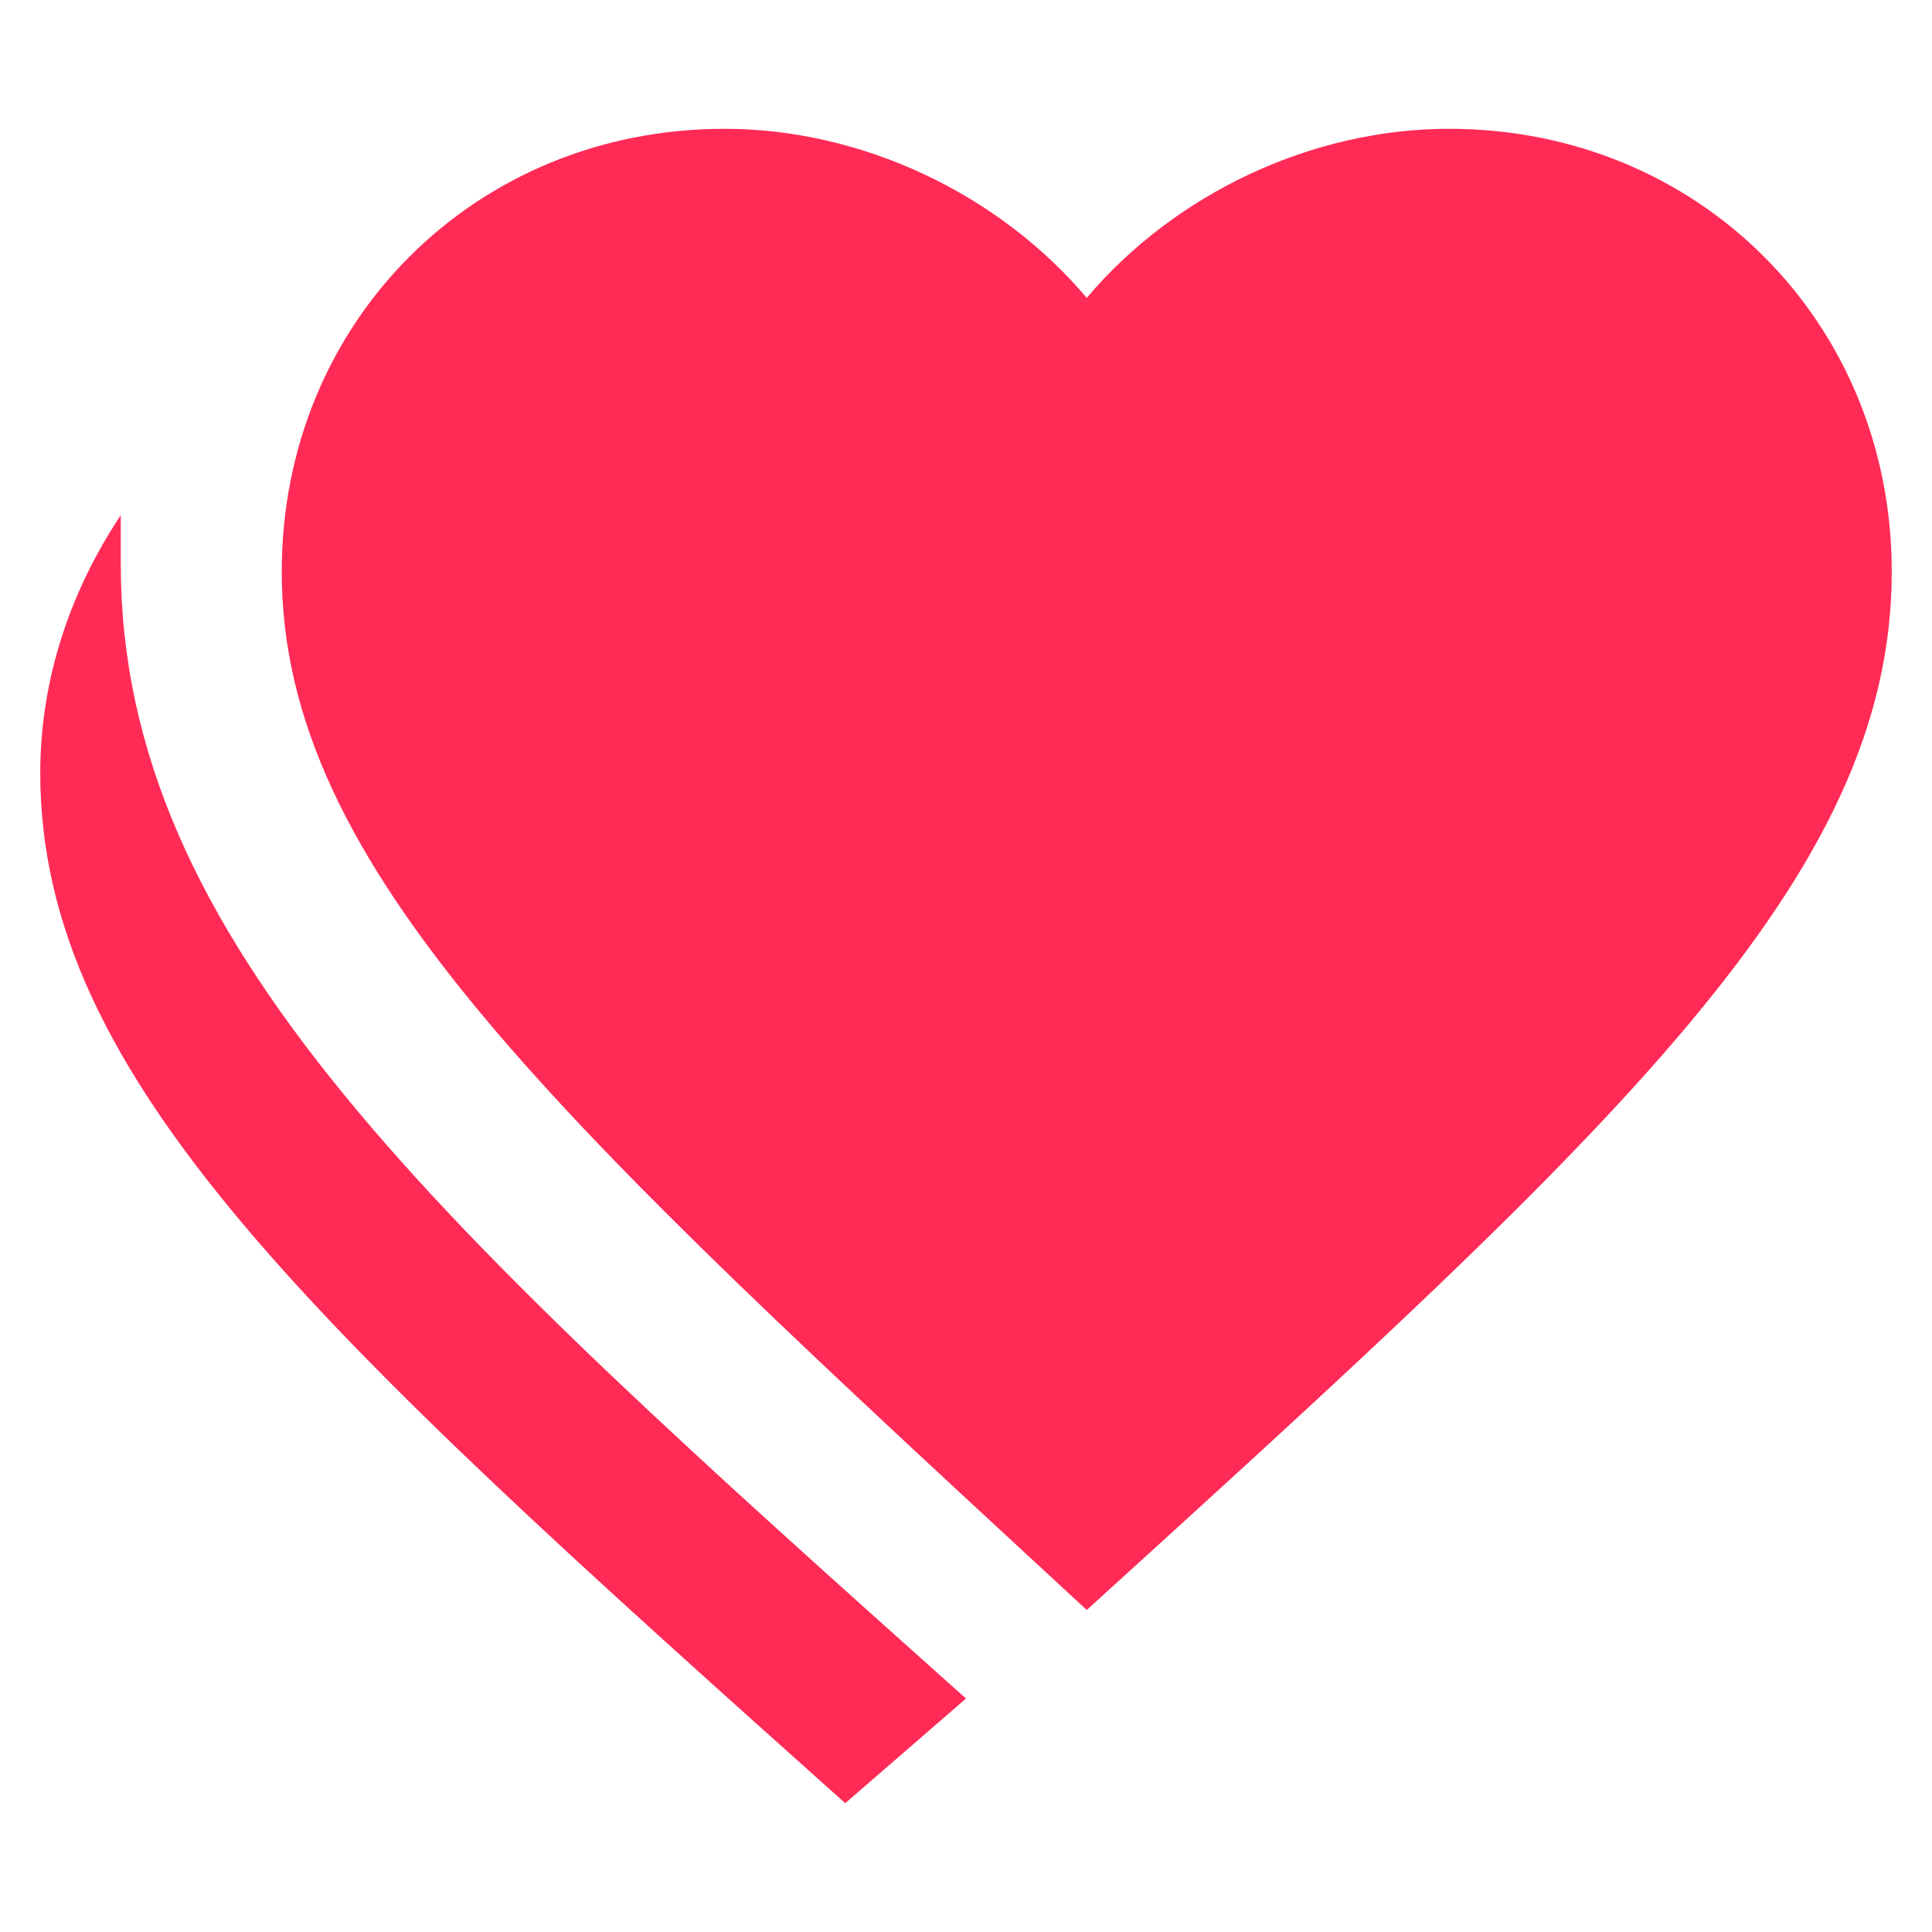
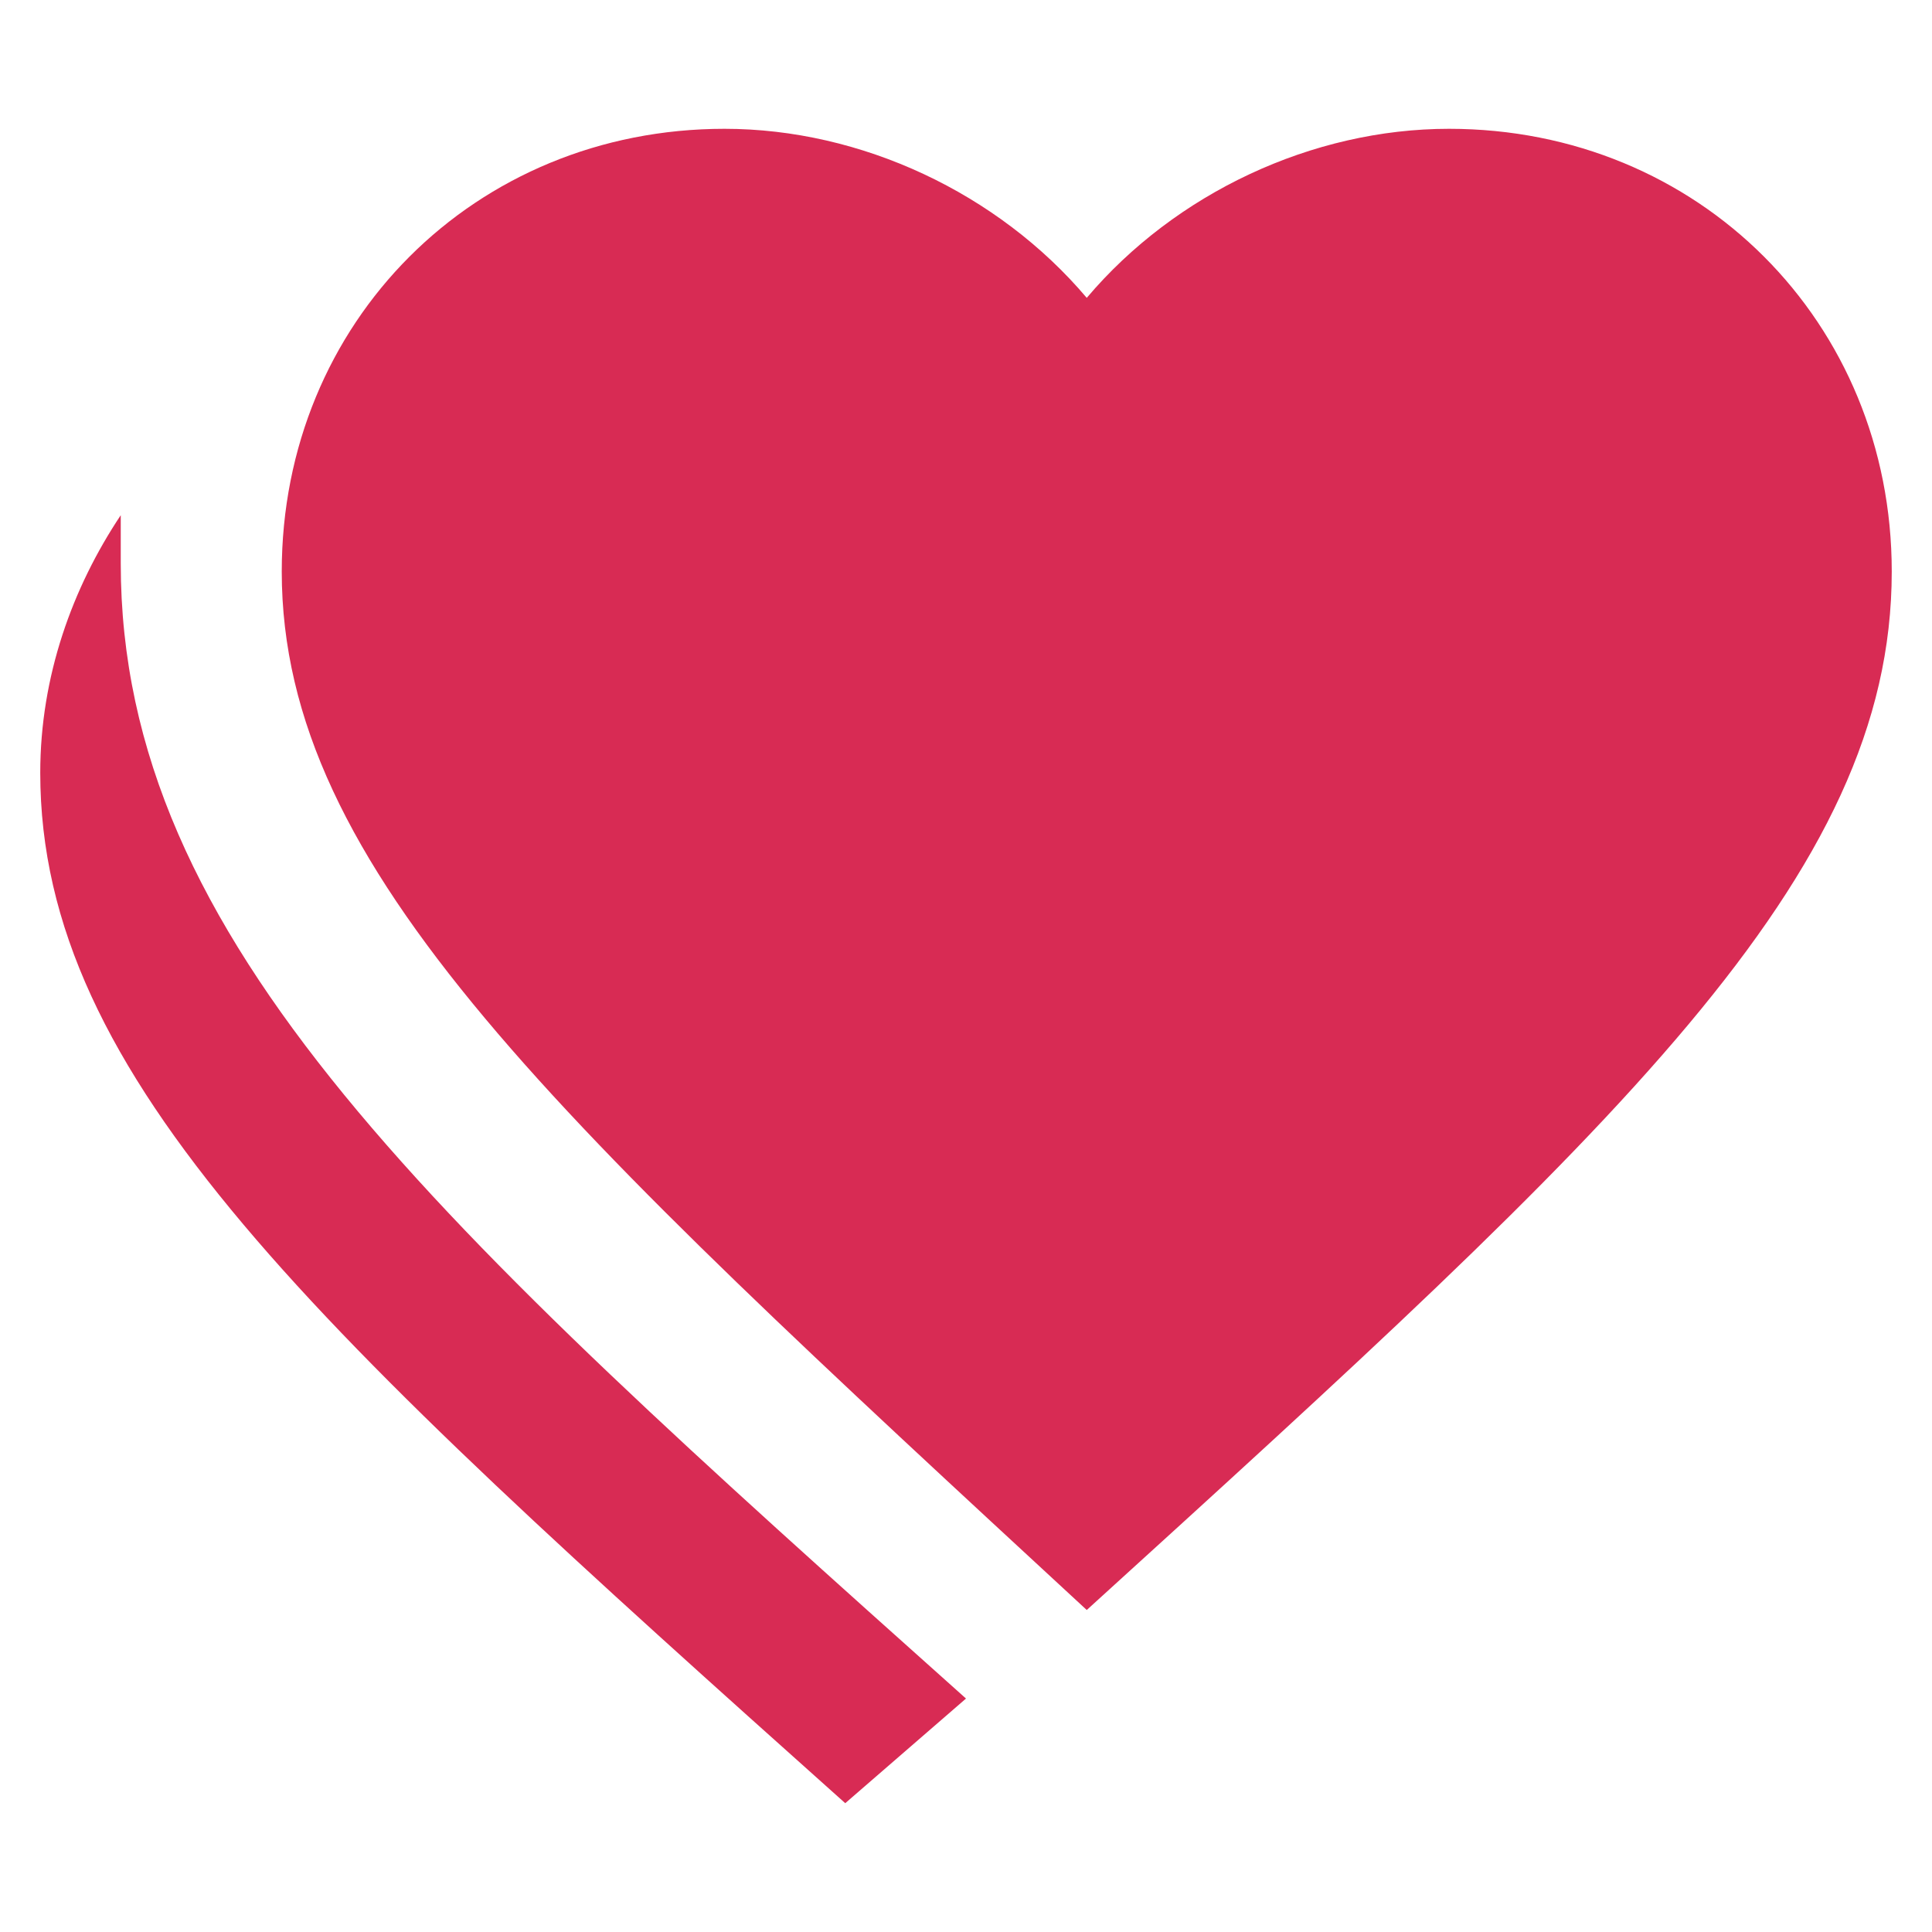
- <svg xmlns="http://www.w3.org/2000/svg" version="1.1" fill="#ff2b56" width="24" height="24" viewBox="0 0 24 24">
+ <svg xmlns="http://www.w3.org/2000/svg" version="1.1" fill="#d82b54" width="24" height="24" viewBox="0 0 24 24">
  <path d="M13.5,20C6.9,13.9 3.5,10.8 3.5,7.1C3.5,4 5.9,1.6 9,1.6C10.7,1.6 12.4,2.4 13.5,3.7C14.6,2.4 16.3,1.6 18,1.6C21.1,1.6 23.5,4 23.5,7.1C23.5,10.9 20.1,14 13.5,20M12,21.1C5.4,15.2 1.5,11.7 1.5,7C1.5,6.8 1.5,6.6 1.5,6.4C0.9,7.3 0.5,8.4 0.5,9.6C0.5,13.4 3.9,16.5 10.5,22.4L12,21.1Z" />
</svg>
